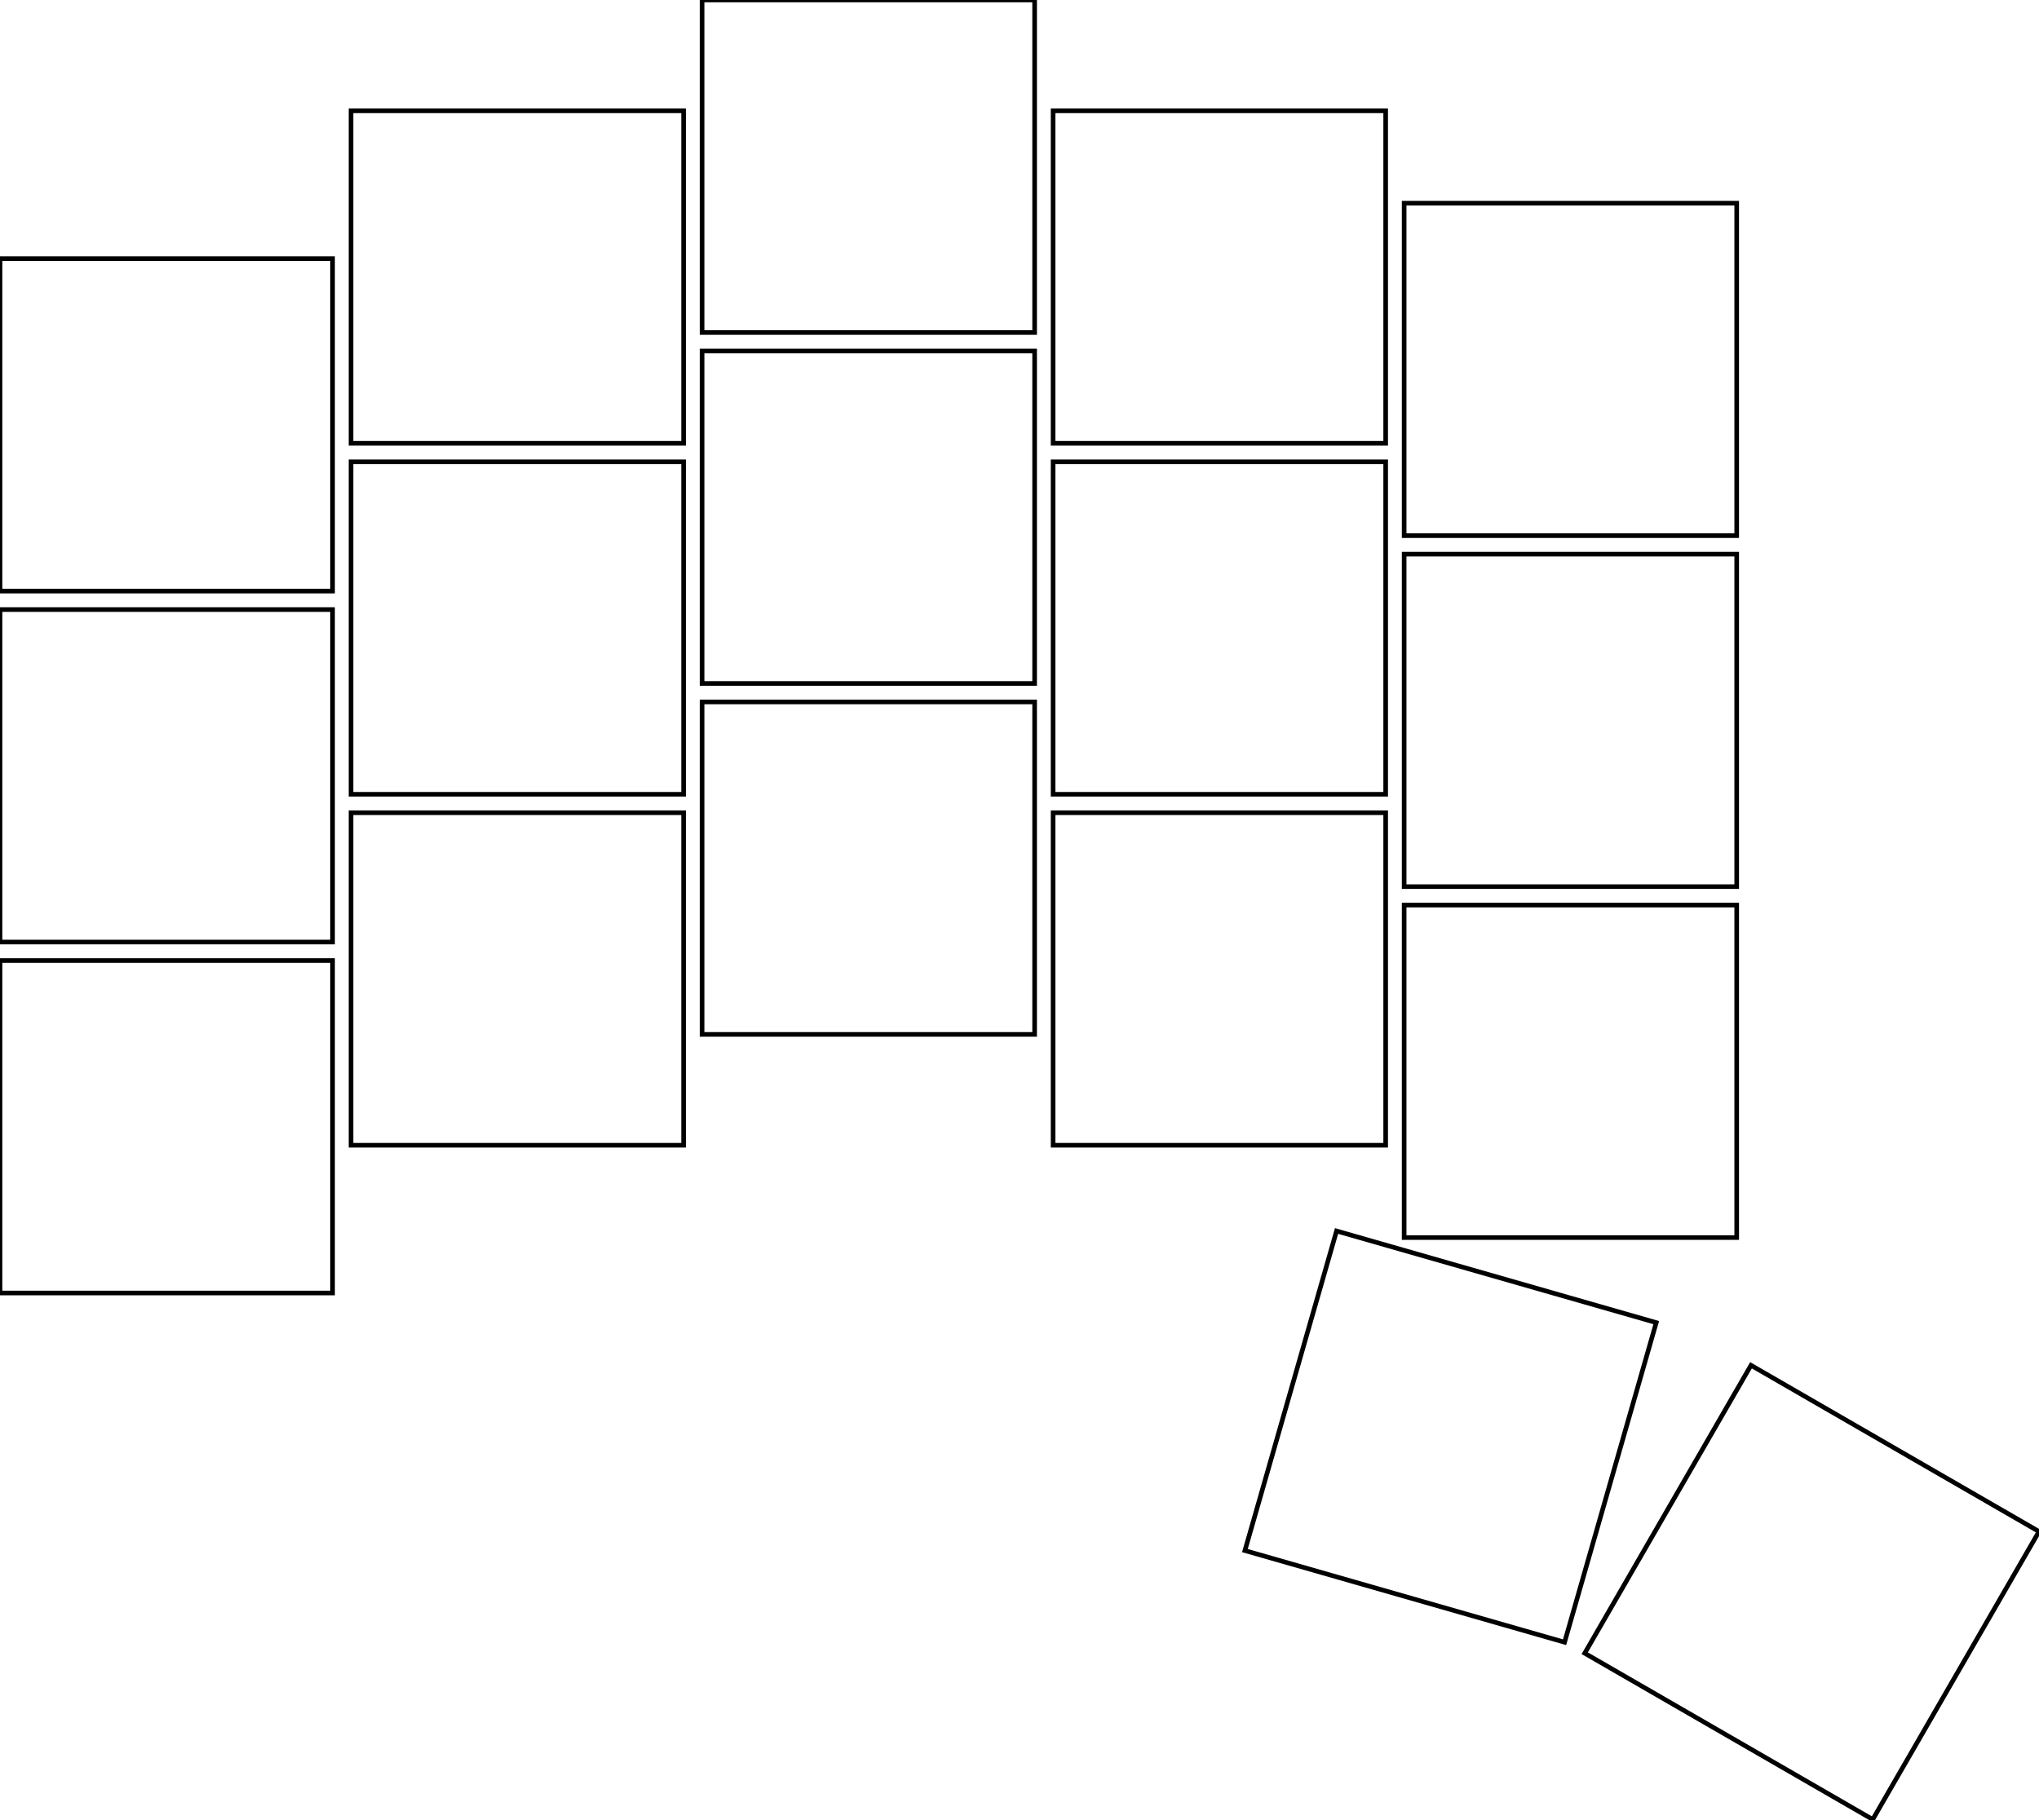
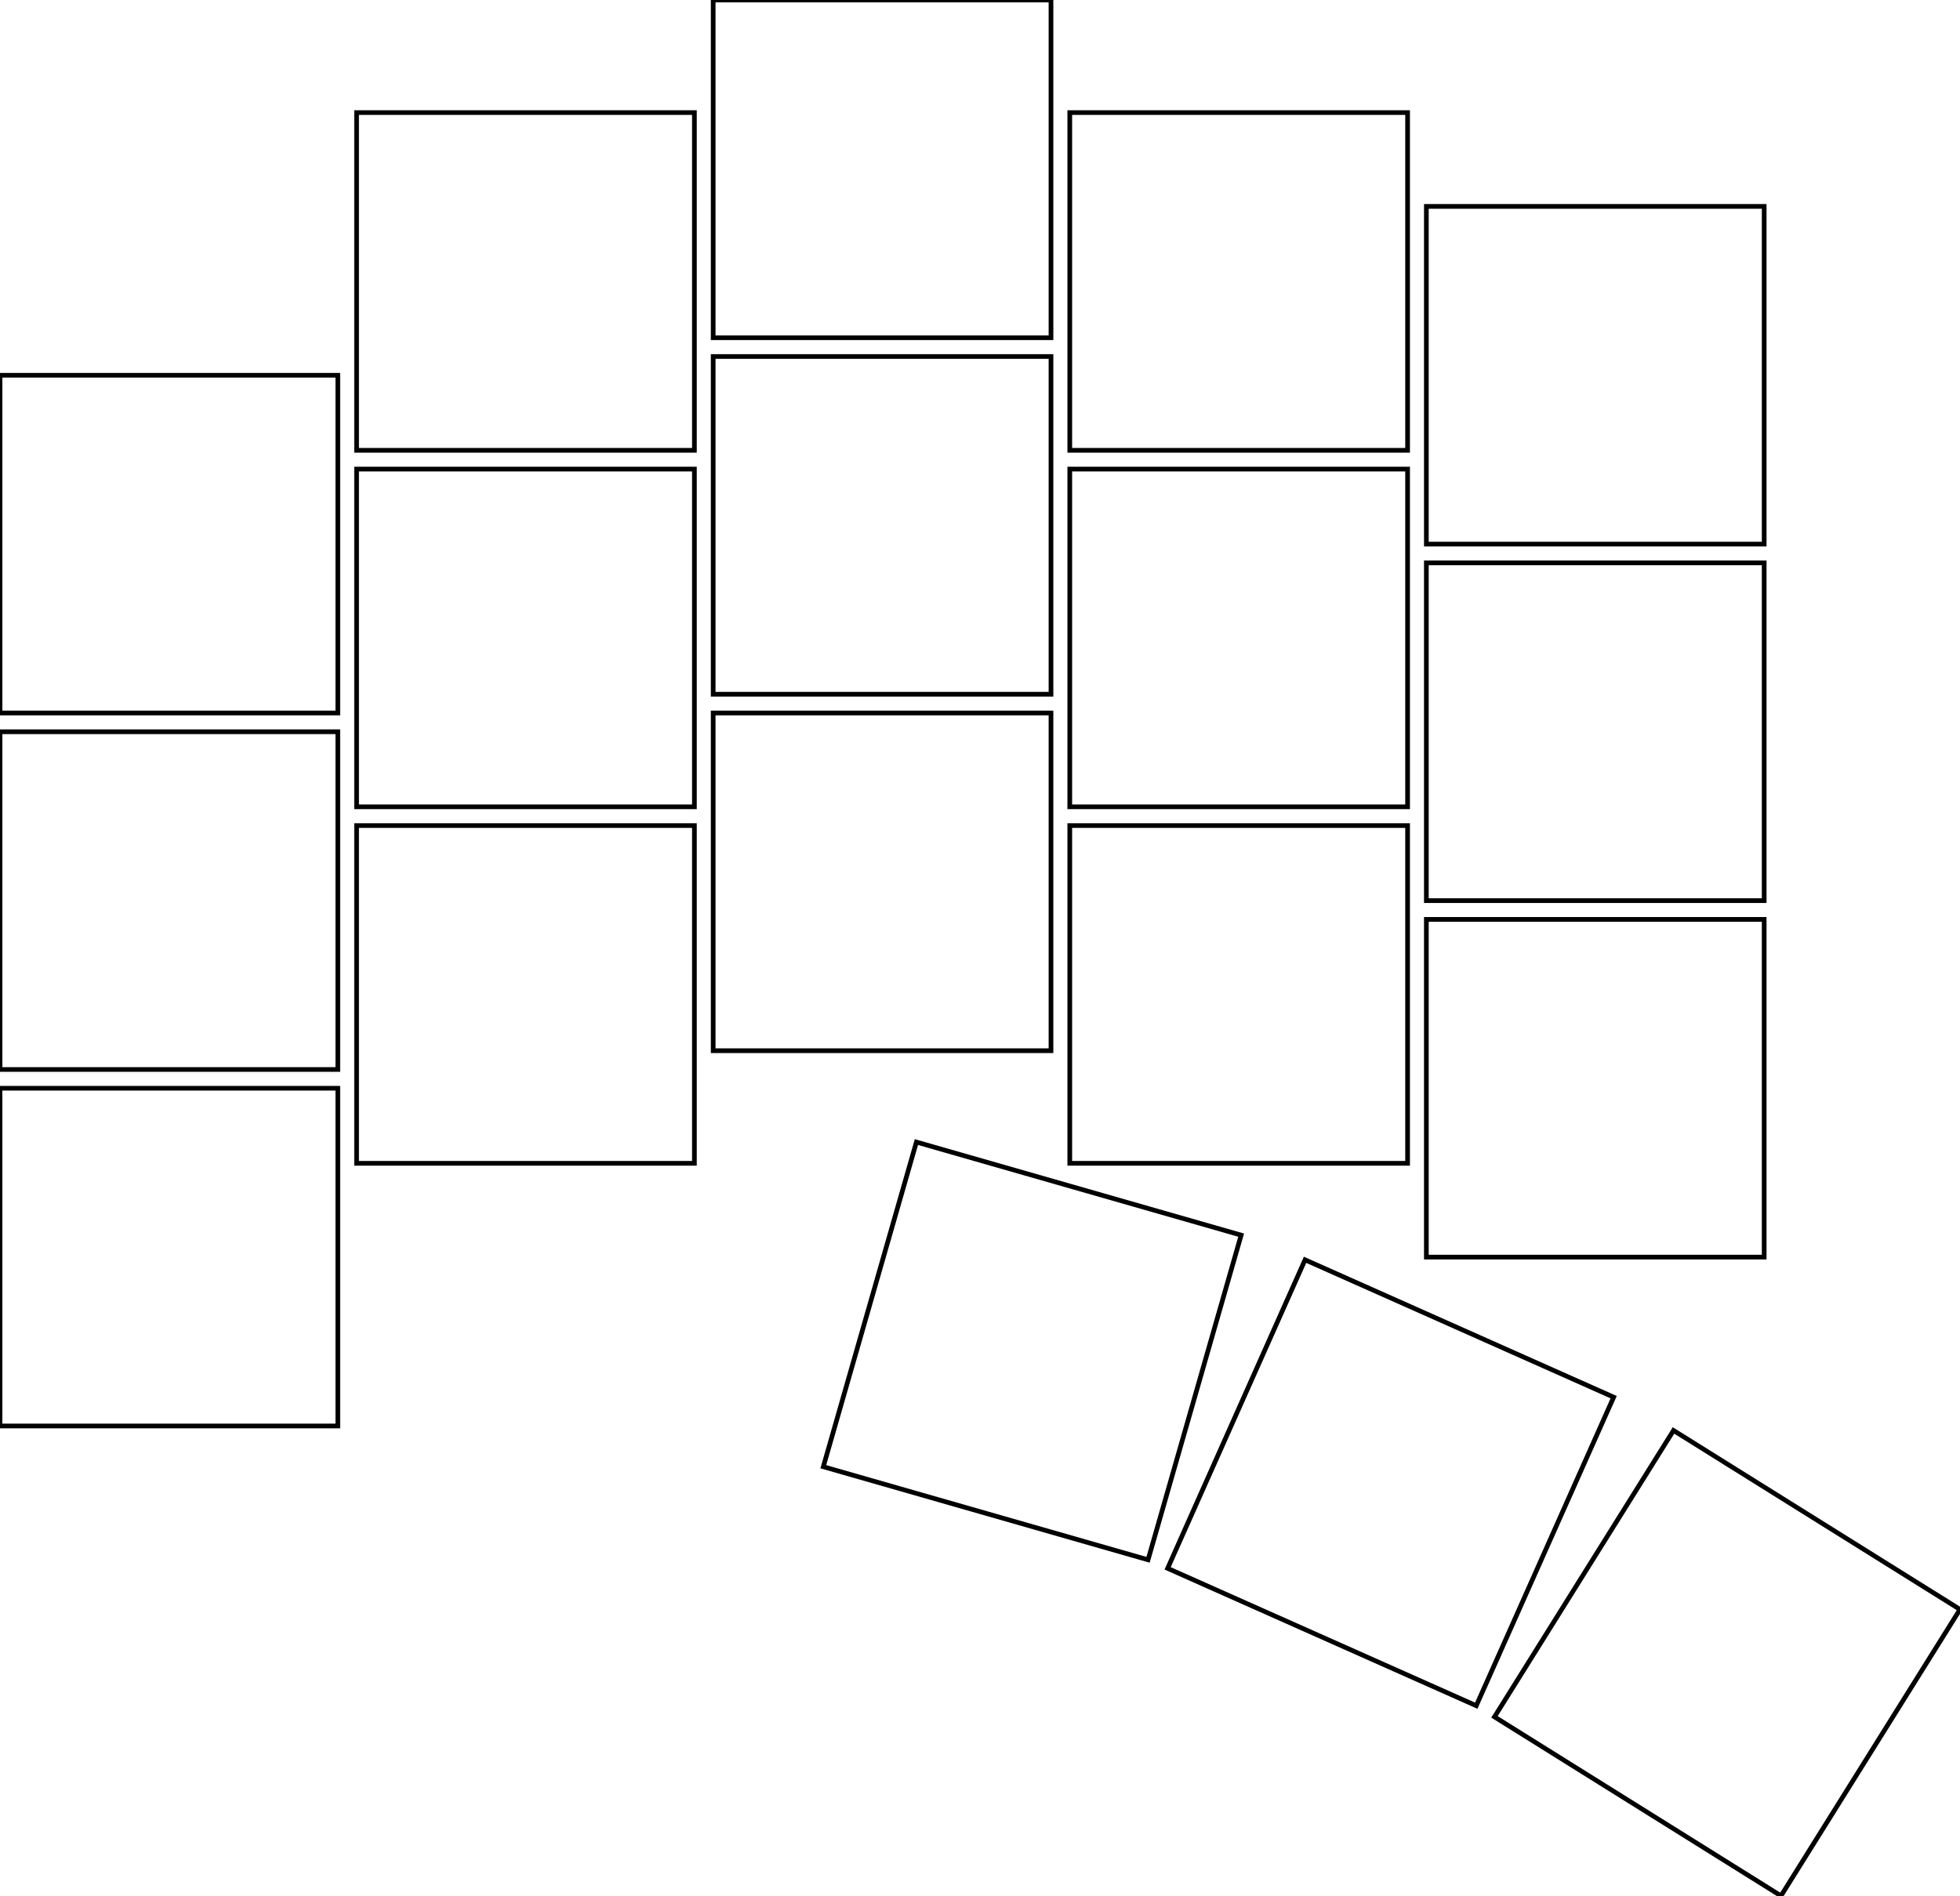
- <svg xmlns="http://www.w3.org/2000/svg" width="110.362mm" height="98.502mm" viewBox="0 0 110.362 98.502">
+ <svg xmlns="http://www.w3.org/2000/svg" width="104.434mm" height="101.042mm" viewBox="0 0 104.434 101.042">
  <g id="svgGroup" stroke-linecap="round" fill-rule="evenodd" font-size="9pt" stroke="#000" stroke-width="0.25mm" fill="none" style="stroke:#000;stroke-width:0.25mm;fill:none">
-     <path d="M 72.342 66.643 L 89.645 71.604 L 84.683 88.907 L 67.381 83.945 L 72.342 66.643 Z M 0 52 L 18 52 L 18 70 L 0 70 L 0 52 Z M 0 33 L 18 33 L 18 51 L 0 51 L 0 33 Z M 0 14 L 18 14 L 18 32 L 0 32 L 0 14 Z M 19 44 L 37 44 L 37 62 L 19 62 L 19 44 Z M 19 25 L 37 25 L 37 43 L 19 43 L 19 25 Z M 19 6 L 37 6 L 37 24 L 19 24 L 19 6 Z M 38 38 L 56 38 L 56 56 L 38 56 L 38 38 Z M 38 19 L 56 19 L 56 37 L 38 37 L 38 19 Z M 38 0 L 56 0 L 56 18 L 38 18 L 38 0 Z M 57 44 L 75 44 L 75 62 L 57 62 L 57 44 Z M 57 25 L 75 25 L 75 43 L 57 43 L 57 25 Z M 57 6 L 75 6 L 75 24 L 57 24 L 57 6 Z M 76 49 L 94 49 L 94 67 L 76 67 L 76 49 Z M 76 30 L 94 30 L 94 48 L 76 48 L 76 30 Z M 76 11 L 94 11 L 94 29 L 76 29 L 76 11 Z M 94.774 73.914 L 110.362 82.914 L 101.362 98.502 L 85.774 89.502 L 94.774 73.914 Z" vector-effect="non-scaling-stroke" />
+     <path d="M 48.829 60.868 L 66.132 65.829 L 61.171 83.132 L 43.868 78.171 L 48.829 60.868 Z M 0 58 L 18 58 L 18 76 L 0 76 L 0 58 Z M 0 39 L 18 39 L 18 57 L 0 57 L 0 39 Z M 0 20 L 18 20 L 18 38 L 0 38 L 0 20 Z M 19 44 L 37 44 L 37 62 L 19 62 L 19 44 Z M 19 25 L 37 25 L 37 43 L 19 43 L 19 25 Z M 19 6 L 37 6 L 37 24 L 19 24 L 19 6 Z M 38 38 L 56 38 L 56 56 L 38 56 L 38 38 Z M 38 19 L 56 19 L 56 37 L 38 37 L 38 19 Z M 38 0 L 56 0 L 56 18 L 38 18 L 38 0 Z M 57 44 L 75 44 L 75 62 L 57 62 L 57 44 Z M 57 25 L 75 25 L 75 43 L 57 43 L 57 25 Z M 57 6 L 75 6 L 75 24 L 57 24 L 57 6 Z M 76 49 L 94 49 L 94 67 L 76 67 L 76 49 Z M 76 30 L 94 30 L 94 48 L 76 48 L 76 30 Z M 76 11 L 94 11 L 94 29 L 76 29 L 76 11 Z M 69.537 67.143 L 85.98 74.464 L 78.659 90.908 L 62.215 83.587 L 69.537 67.143 Z M 89.169 76.238 L 104.434 85.777 L 94.895 101.042 L 79.63 91.503 L 89.169 76.238 Z" vector-effect="non-scaling-stroke" />
  </g>
</svg>
